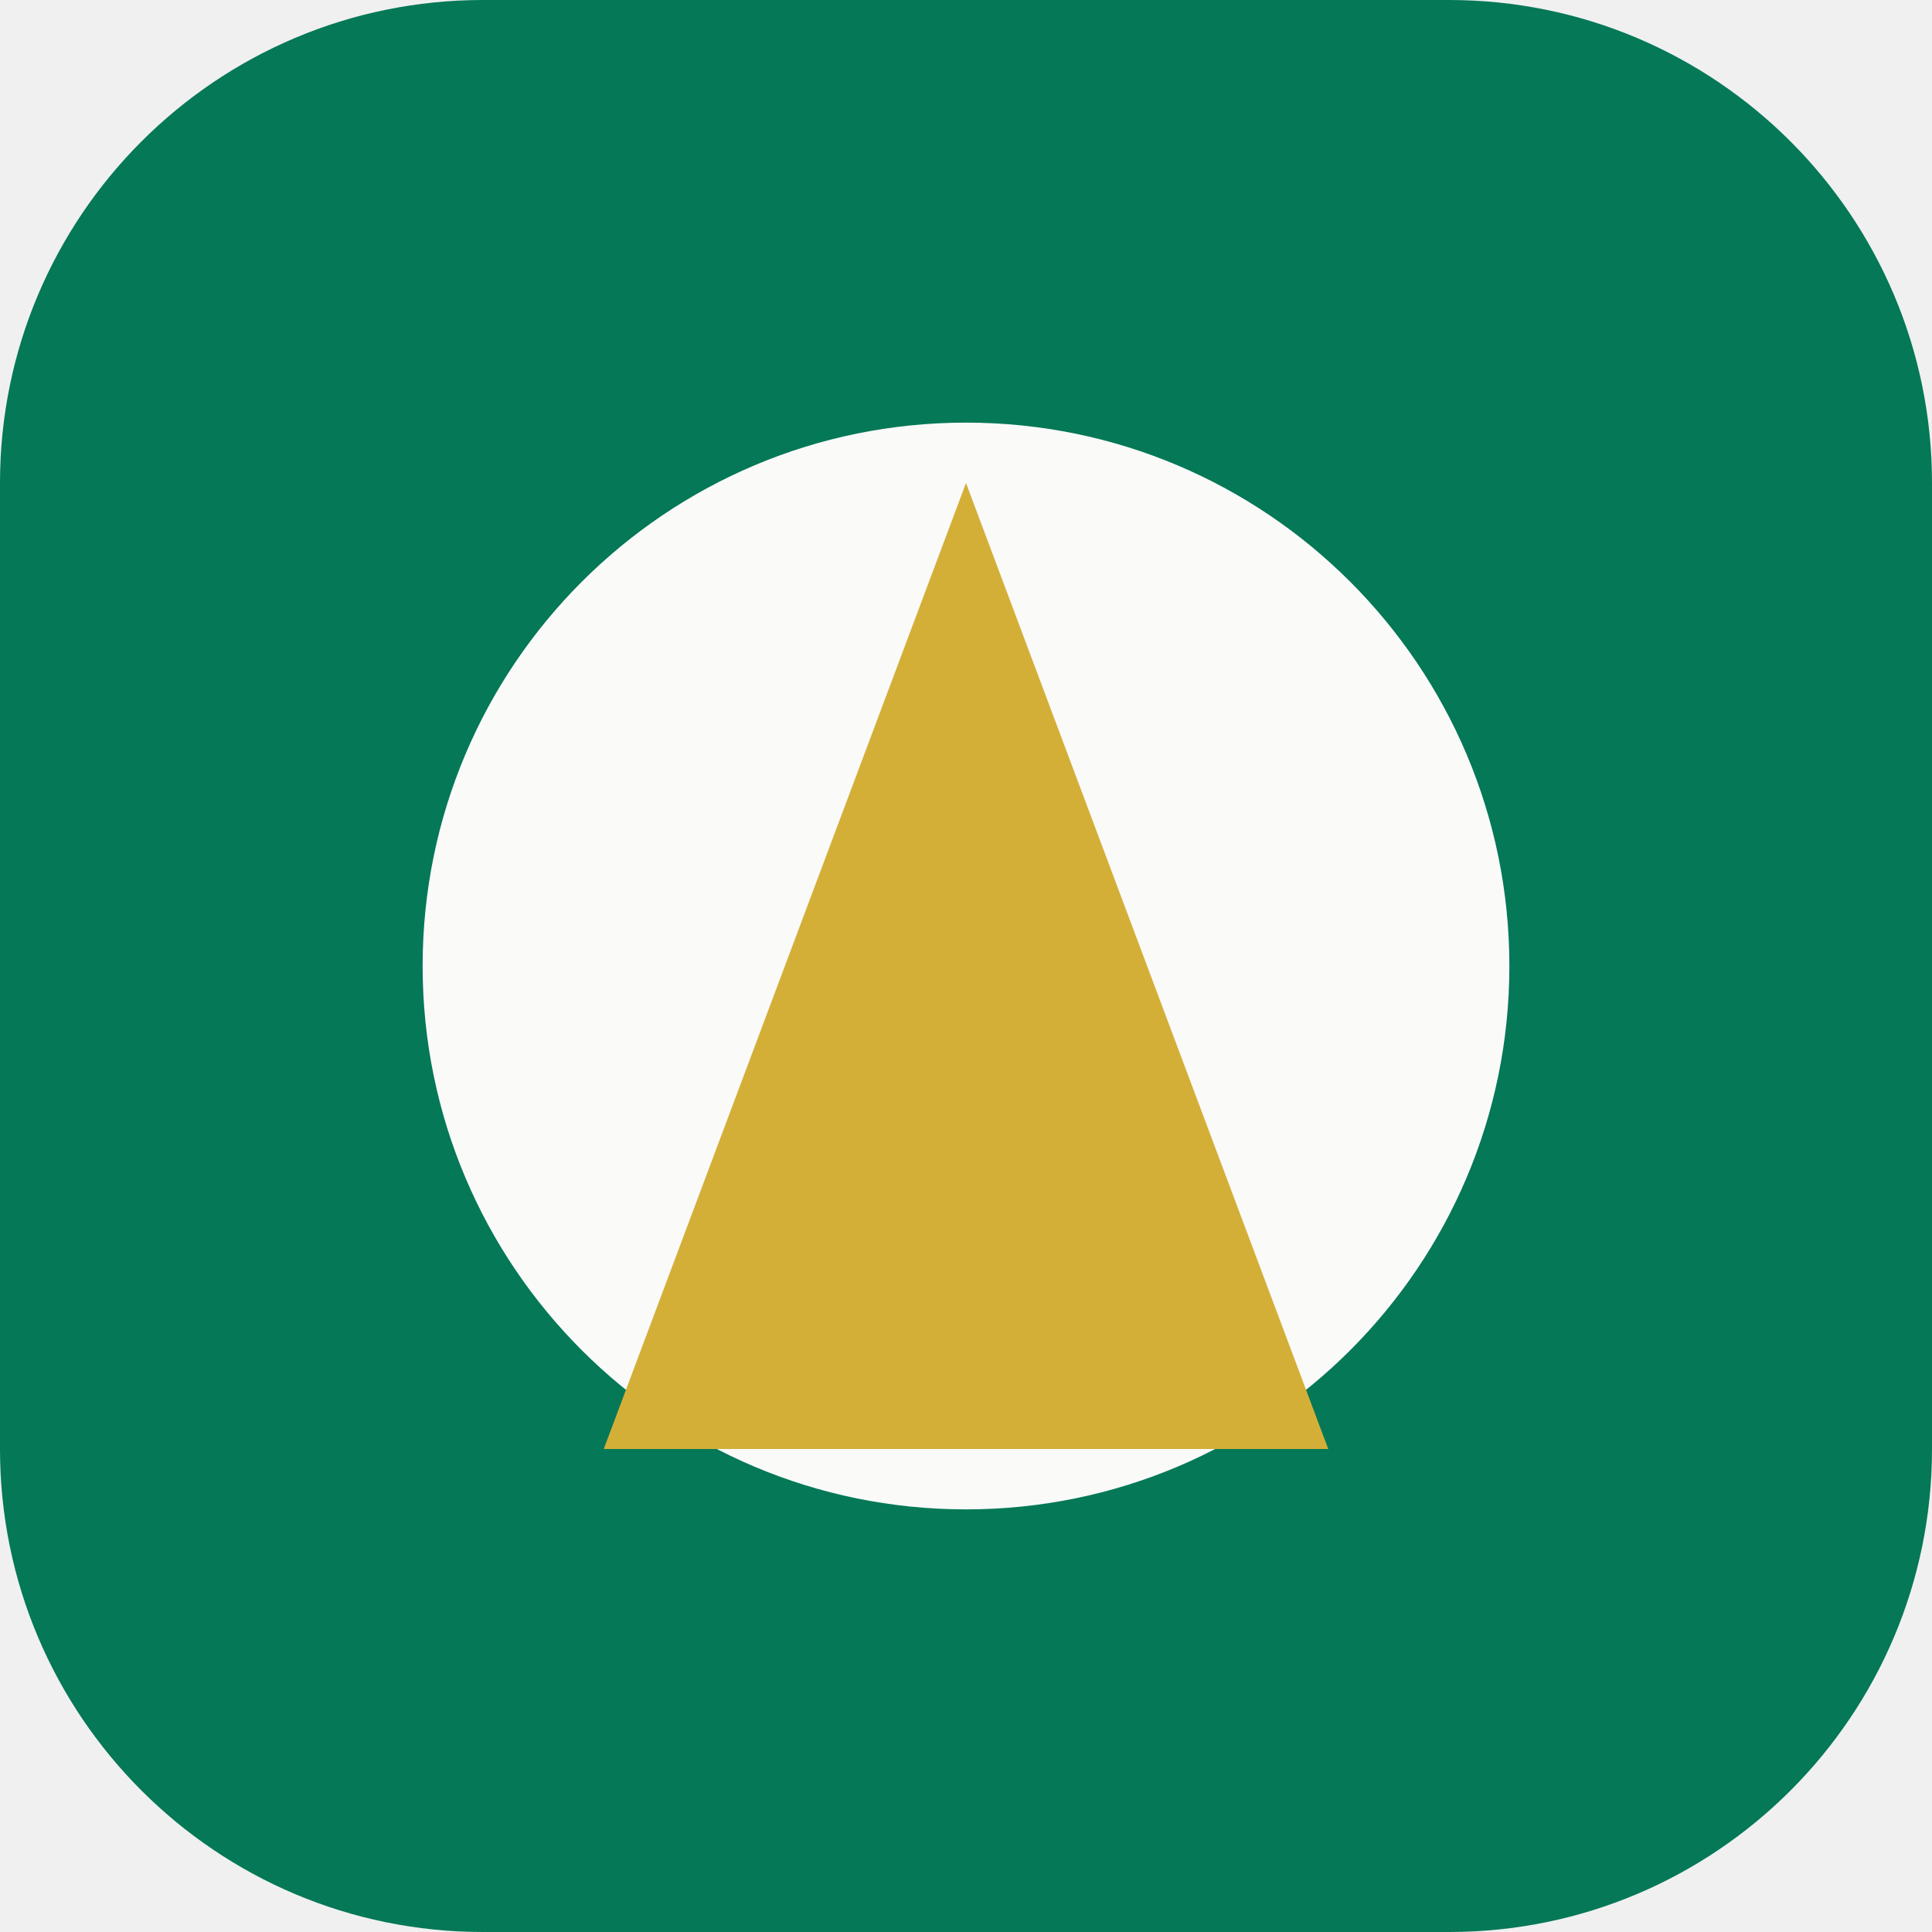
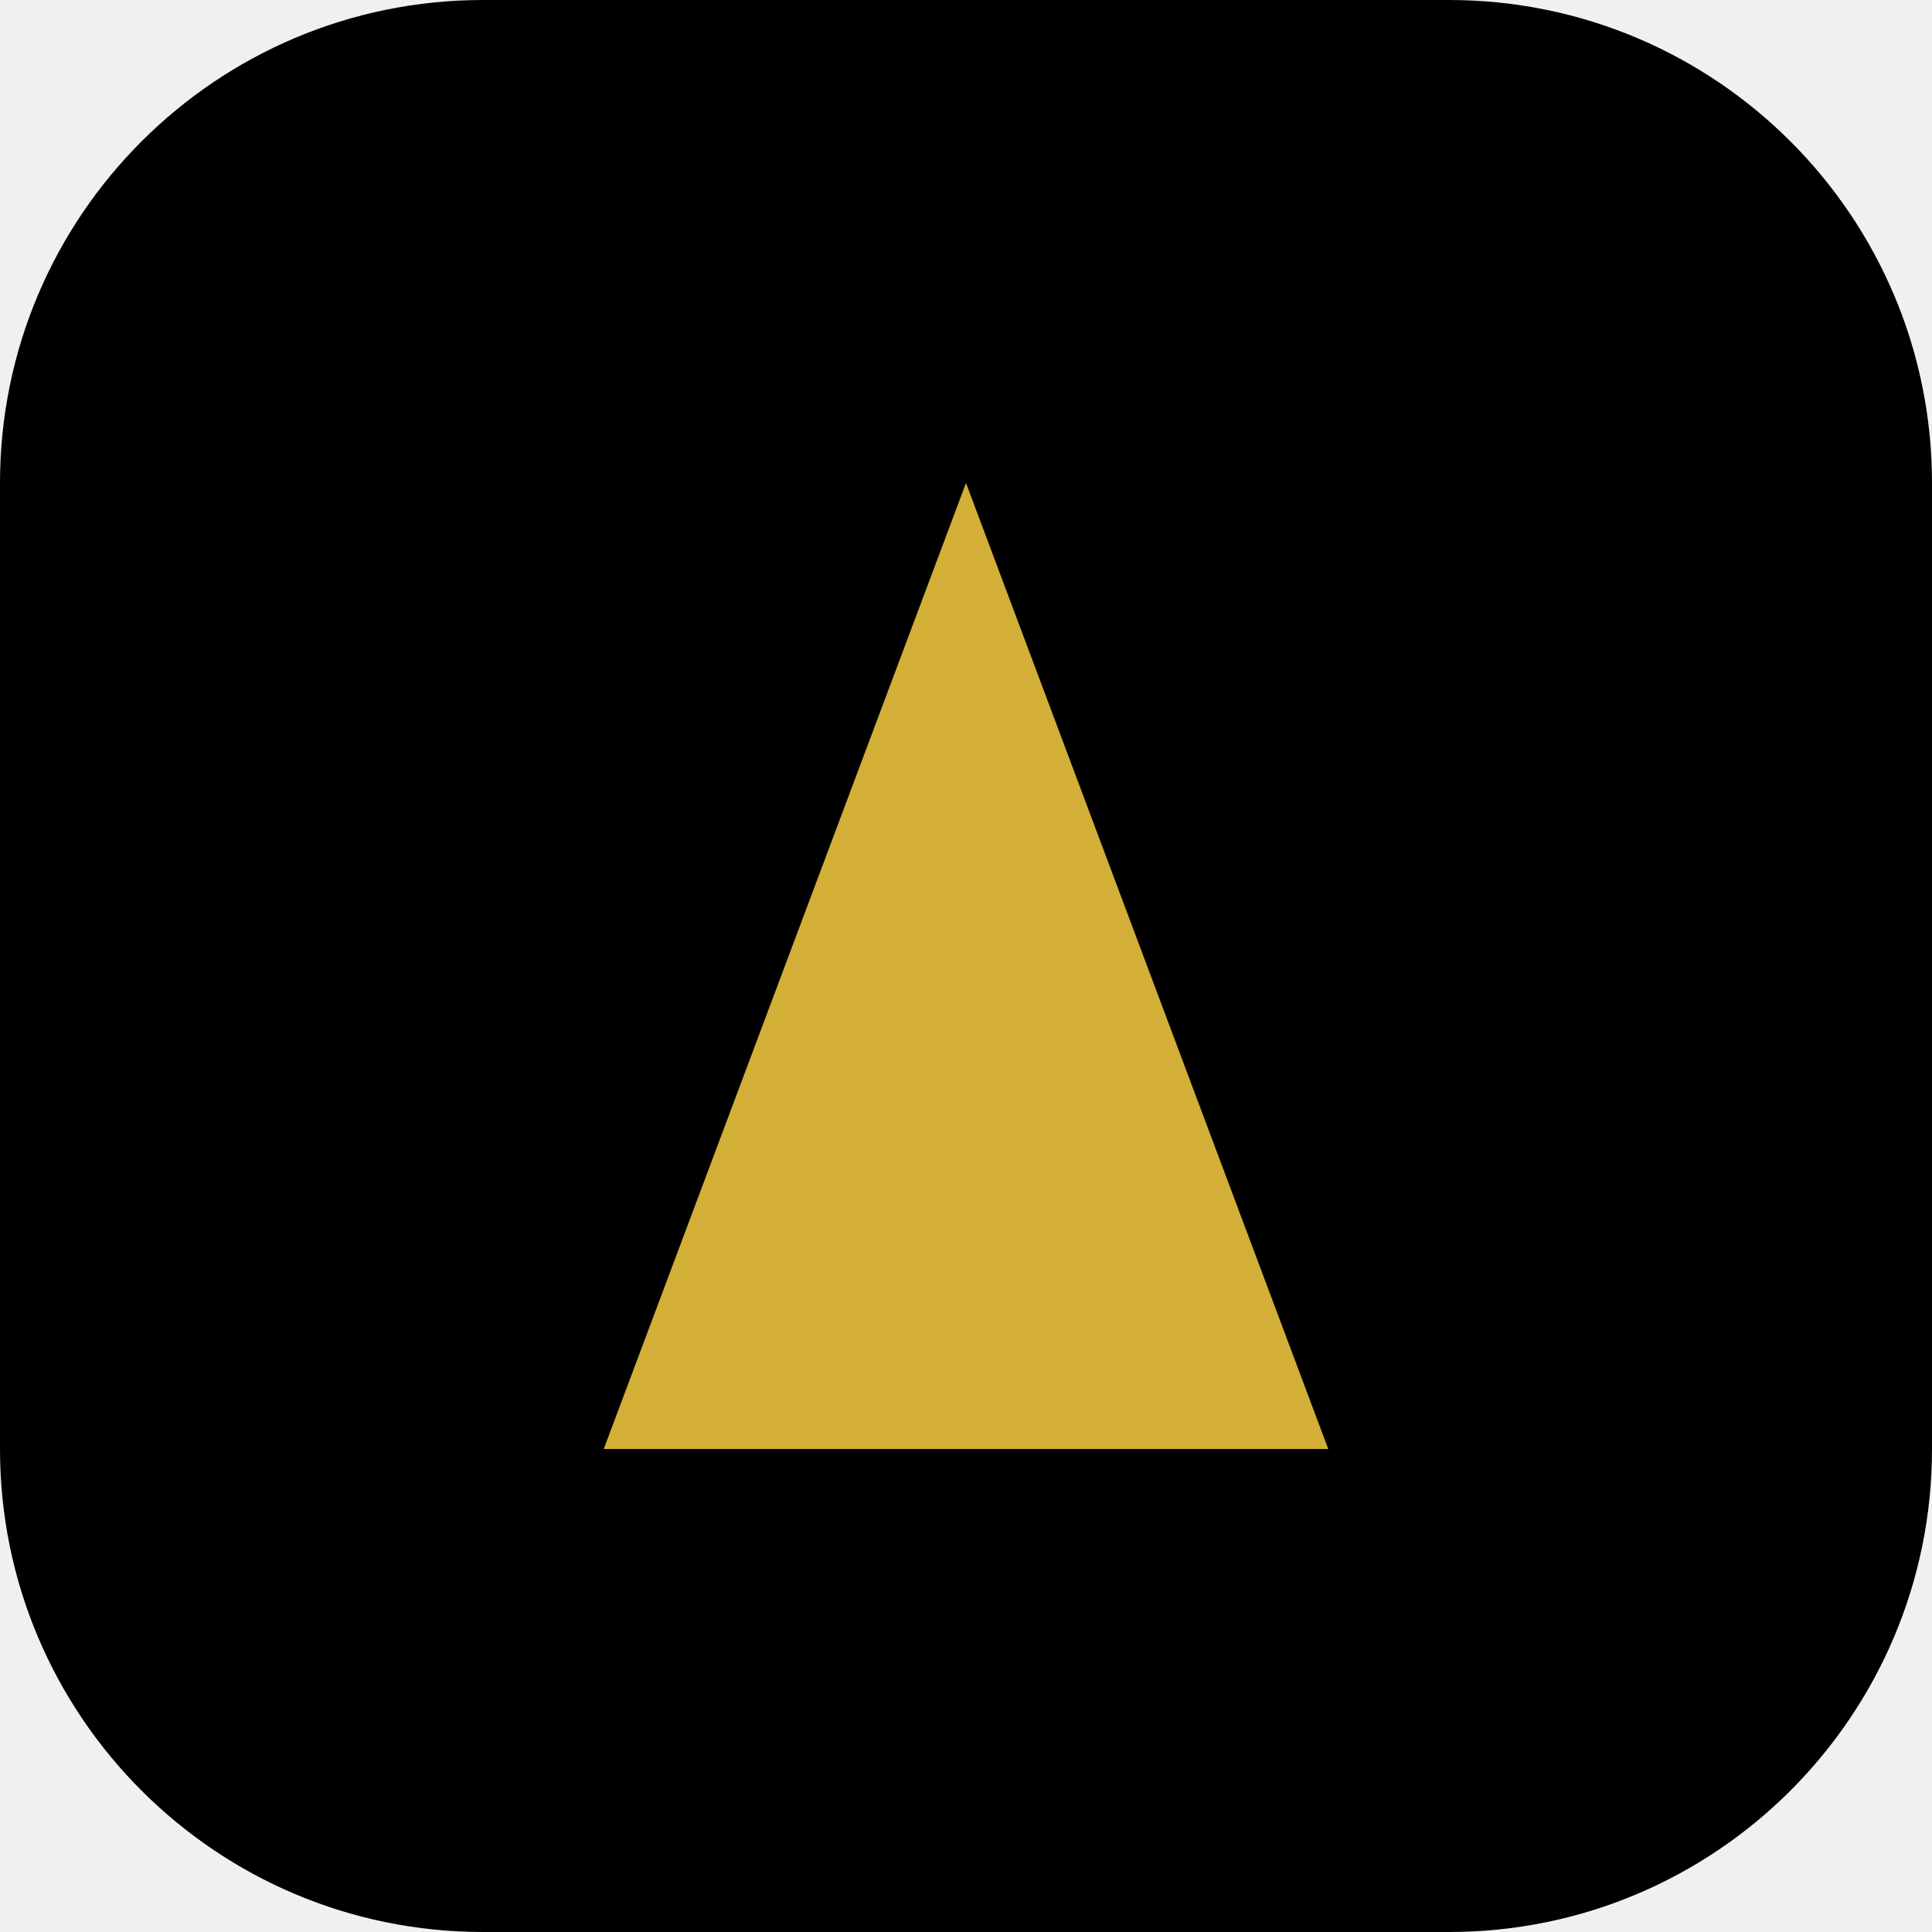
<svg xmlns="http://www.w3.org/2000/svg" viewBox="0 0 64 64">
-   <rect width="64" height="64" rx="16" fill="#047857" />
-   <circle cx="32" cy="32" r="18" fill="#FAFAF9" />
+   <style>
+     @media (prefers-color-scheme: light) {
+       .bg { fill: #047857; }
+       .circle { fill: #FAFAF9; }
+     }
+     @media (prefers-color-scheme: dark) {
+       .bg { fill: #FFFFFF; }
+       .circle { fill: #047857; }
+     }
+   </style>
+   <rect class="bg" width="64" height="64" rx="16" />
+   <circle class="circle" cx="32" cy="32" r="18" />
  <polygon points="32,16 44,48 20,48" fill="#D4AF37" />
</svg>
